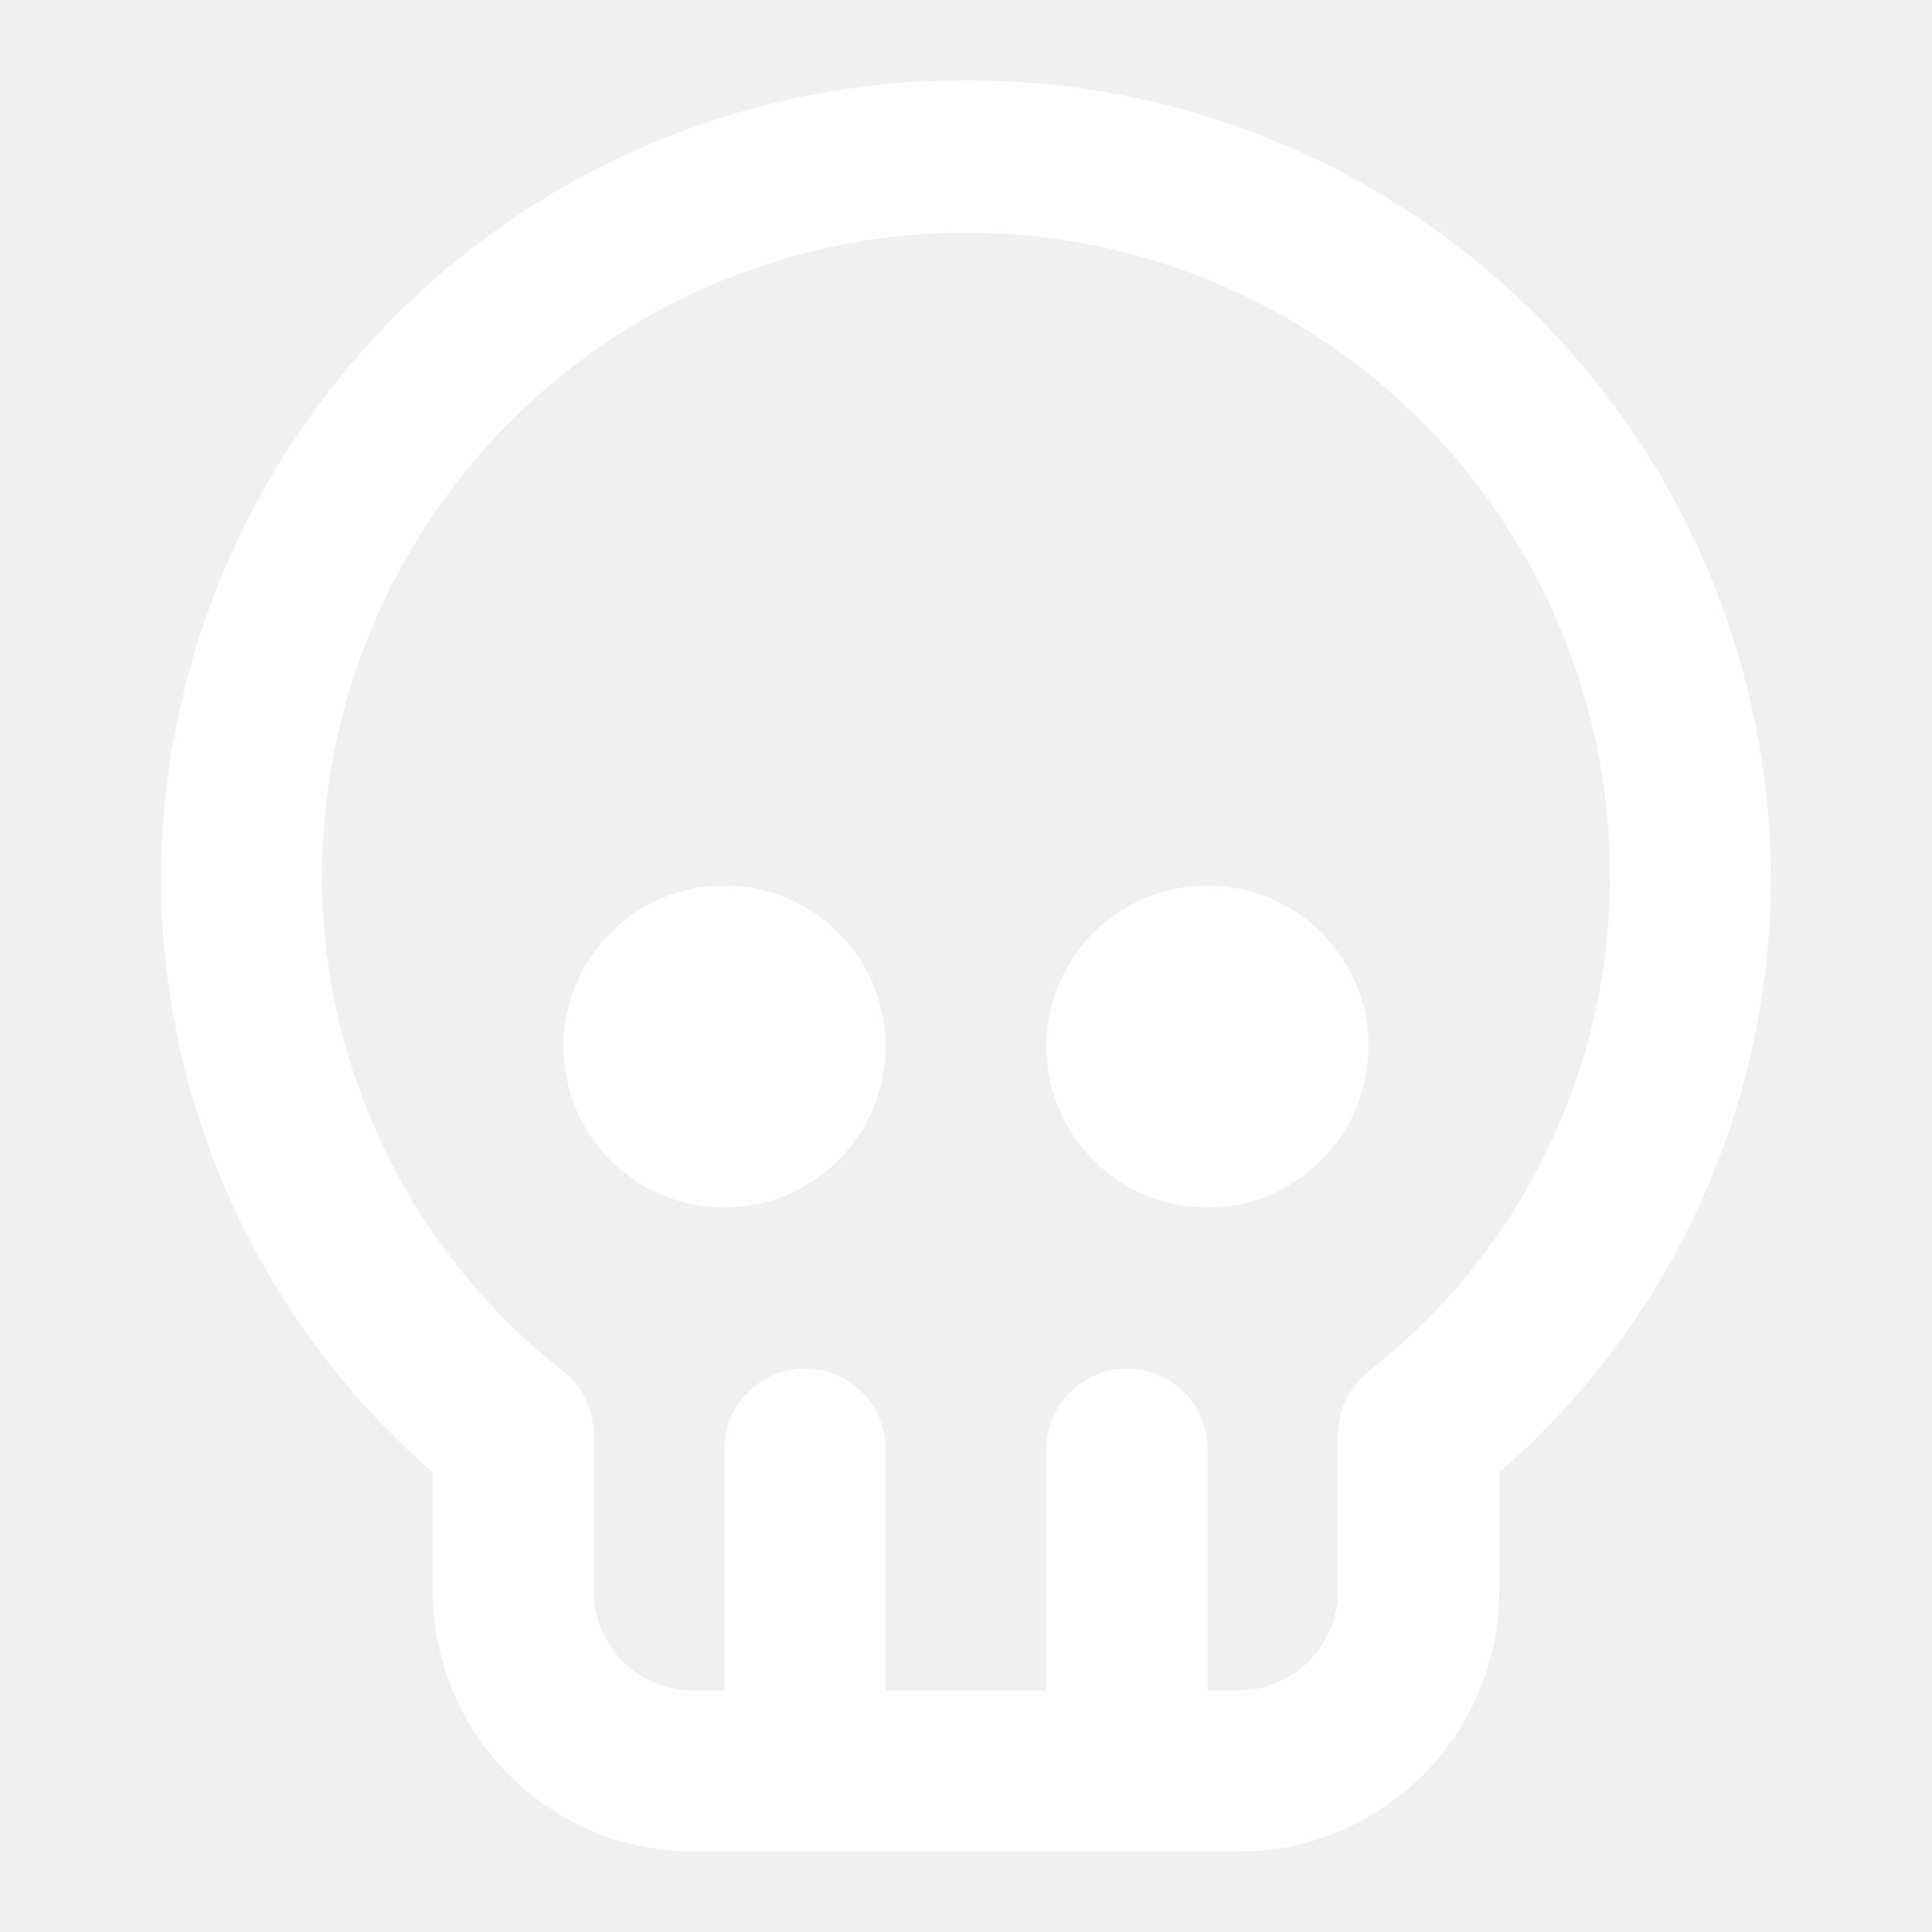
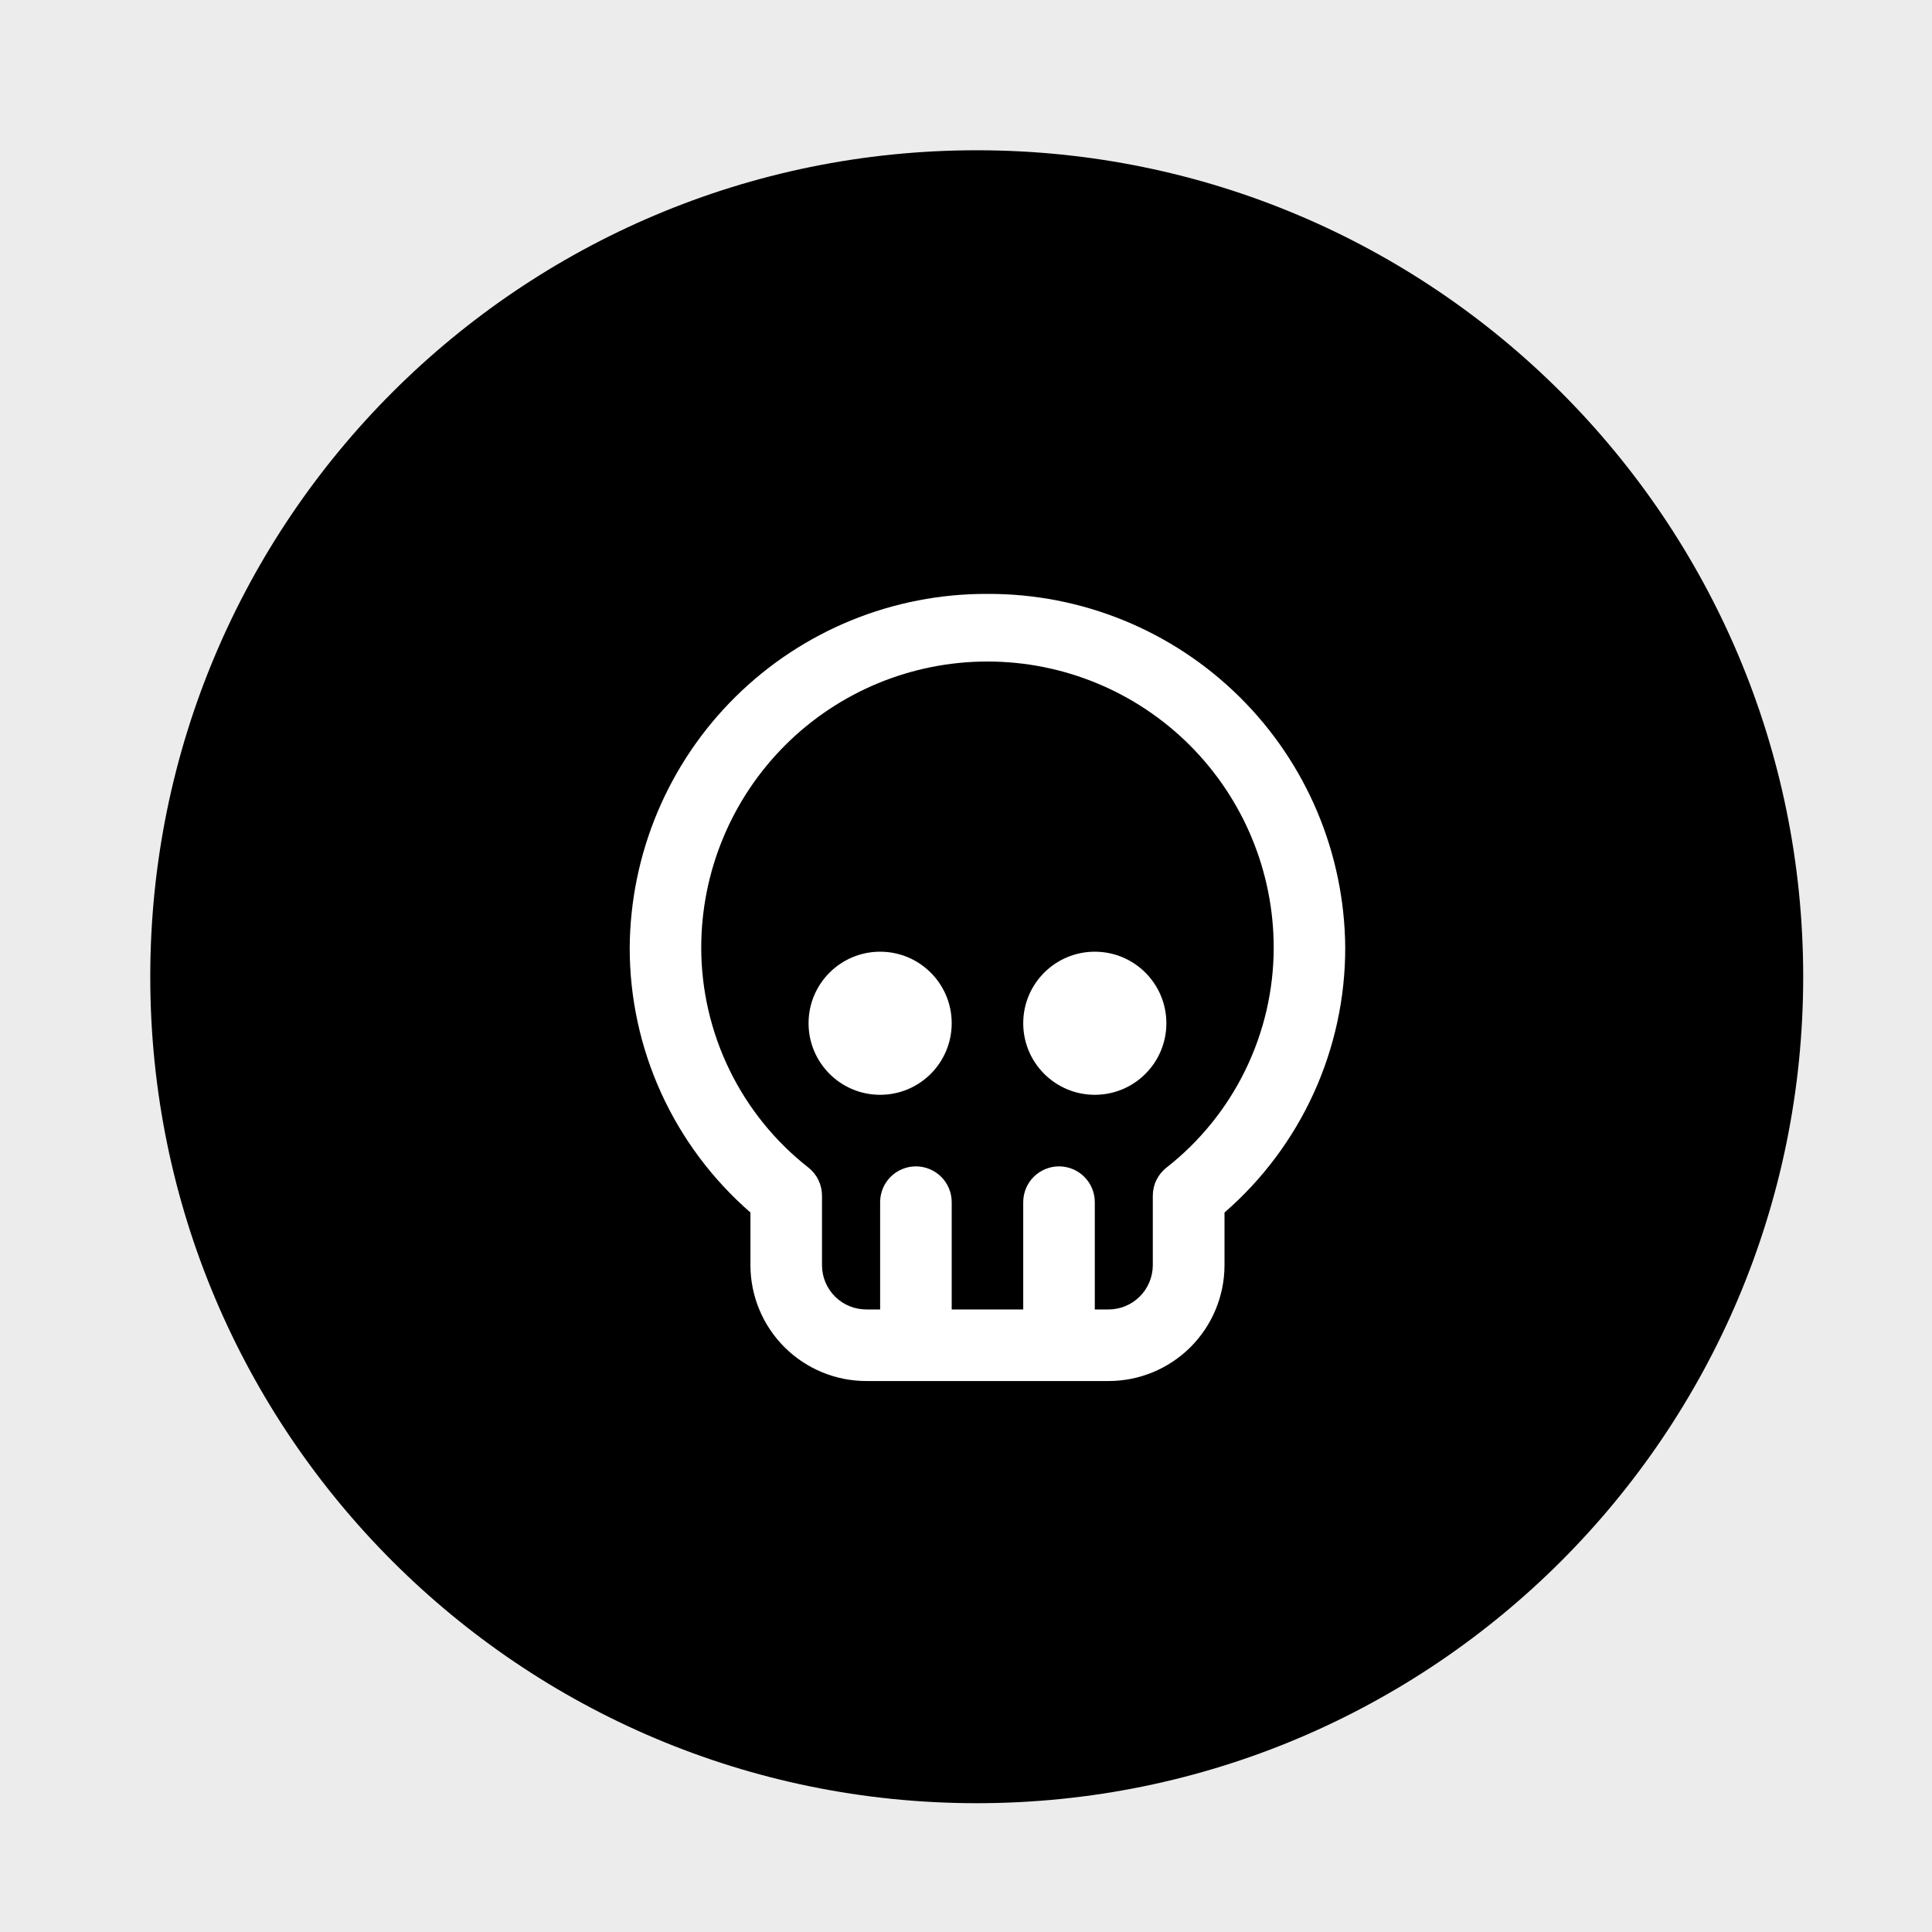
- <svg xmlns="http://www.w3.org/2000/svg" width="20" height="20" viewBox="0 0 20 20" fill="none">
-   <path d="M10 0.833C7.803 0.824 5.692 1.686 4.13 3.231C2.567 4.776 1.682 6.877 1.667 9.074C1.666 10.244 1.917 11.399 2.402 12.463C2.888 13.527 3.596 14.475 4.479 15.241V16.48C4.483 17.195 4.77 17.88 5.278 18.384C5.785 18.887 6.472 19.169 7.188 19.167H12.812C13.528 19.169 14.214 18.887 14.722 18.384C15.23 17.88 15.517 17.196 15.521 16.481V15.242C16.404 14.475 17.113 13.528 17.598 12.464C18.083 11.4 18.334 10.244 18.333 9.074C18.318 6.877 17.433 4.776 15.87 3.231C14.308 1.686 12.197 0.824 10 0.833ZM14.167 14.197C14.068 14.275 13.989 14.375 13.934 14.488C13.879 14.601 13.851 14.725 13.851 14.851V16.481C13.847 16.753 13.736 17.013 13.542 17.204C13.347 17.395 13.085 17.502 12.812 17.5H12.5V15C12.5 14.779 12.412 14.567 12.256 14.411C12.1 14.255 11.888 14.167 11.667 14.167C11.446 14.167 11.234 14.255 11.077 14.411C10.921 14.567 10.833 14.779 10.833 15V17.5H9.167V15C9.167 14.779 9.079 14.567 8.923 14.411C8.766 14.255 8.554 14.167 8.333 14.167C8.112 14.167 7.9 14.255 7.744 14.411C7.588 14.567 7.5 14.779 7.5 15V17.5H7.188C6.914 17.502 6.651 17.397 6.456 17.206C6.261 17.015 6.149 16.754 6.146 16.481V14.851C6.146 14.725 6.118 14.602 6.064 14.488C6.01 14.375 5.931 14.276 5.833 14.197C5.055 13.589 4.426 12.812 3.993 11.924C3.56 11.036 3.334 10.062 3.333 9.074C3.333 7.306 4.036 5.61 5.286 4.36C6.536 3.11 8.232 2.408 10 2.408C11.768 2.408 13.464 3.11 14.714 4.36C15.964 5.61 16.667 7.306 16.667 9.074C16.666 10.062 16.44 11.036 16.007 11.924C15.574 12.812 14.945 13.589 14.167 14.197Z" fill="white" />
-   <path d="M7.5 12.5C8.42 12.5 9.167 11.754 9.167 10.833C9.167 9.913 8.42 9.167 7.5 9.167C6.58 9.167 5.833 9.913 5.833 10.833C5.833 11.754 6.58 12.5 7.5 12.5Z" fill="white" />
-   <path d="M12.5 12.5C13.421 12.5 14.167 11.754 14.167 10.833C14.167 9.913 13.421 9.167 12.5 9.167C11.579 9.167 10.833 9.913 10.833 10.833C10.833 11.754 11.579 12.5 12.5 12.5Z" fill="white" />
+ <svg xmlns="http://www.w3.org/2000/svg" width="45" height="45" viewBox="0 0 45 45" fill="none">
+   <rect width="45" height="45" transform="matrix(-1 0 0 -1 45 45)" fill="#ECECEC" />
+   <circle cx="22.75" cy="22.75" r="19.25" transform="rotate(180 22.75 22.75)" fill="black" />
+   <path d="M23 13.833C20.803 13.824 18.692 14.686 17.13 16.231C15.567 17.776 14.682 19.877 14.667 22.074C14.666 23.244 14.917 24.399 15.402 25.463C15.888 26.527 16.596 27.474 17.479 28.241V29.48C17.483 30.195 17.77 30.88 18.278 31.384C18.785 31.887 19.472 32.169 20.188 32.167H25.812C26.528 32.169 27.214 31.887 27.722 31.384C28.23 30.88 28.517 30.196 28.521 29.481V28.242C29.404 27.475 30.113 26.528 30.598 25.464C31.083 24.4 31.334 23.244 31.333 22.074C31.318 19.877 30.433 17.776 28.87 16.231C27.308 14.686 25.197 13.824 23 13.833ZM27.167 27.198C27.068 27.276 26.989 27.375 26.934 27.488C26.879 27.601 26.851 27.725 26.851 27.851V29.481C26.847 29.753 26.736 30.013 26.542 30.204C26.347 30.395 26.085 30.502 25.812 30.5H25.5V28C25.5 27.779 25.412 27.567 25.256 27.411C25.1 27.255 24.888 27.167 24.667 27.167C24.446 27.167 24.234 27.255 24.077 27.411C23.921 27.567 23.833 27.779 23.833 28V30.5H22.167V28C22.167 27.779 22.079 27.567 21.923 27.411C21.766 27.255 21.554 27.167 21.333 27.167C21.112 27.167 20.9 27.255 20.744 27.411C20.588 27.567 20.5 27.779 20.5 28V30.5H20.188C19.914 30.502 19.651 30.397 19.456 30.206C19.261 30.015 19.149 29.754 19.146 29.481V27.851C19.146 27.725 19.118 27.602 19.064 27.488C19.01 27.375 18.931 27.276 18.833 27.198C18.055 26.589 17.426 25.812 16.993 24.924C16.56 24.036 16.334 23.062 16.333 22.074C16.333 20.306 17.036 18.61 18.286 17.36C19.536 16.11 21.232 15.408 23 15.408C24.768 15.408 26.464 16.11 27.714 17.36C28.964 18.61 29.667 20.306 29.667 22.074C29.666 23.062 29.44 24.036 29.007 24.924C28.574 25.812 27.945 26.589 27.167 27.198Z" fill="white" />
+   <path d="M20.5 25.5C21.421 25.5 22.167 24.754 22.167 23.833C22.167 22.913 21.421 22.167 20.5 22.167C19.579 22.167 18.833 22.913 18.833 23.833C18.833 24.754 19.579 25.5 20.5 25.5Z" fill="white" />
+   <path d="M25.5 25.5C26.421 25.5 27.167 24.754 27.167 23.833C27.167 22.913 26.421 22.167 25.5 22.167C24.579 22.167 23.833 22.913 23.833 23.833C23.833 24.754 24.579 25.5 25.5 25.5Z" fill="white" />
</svg>
